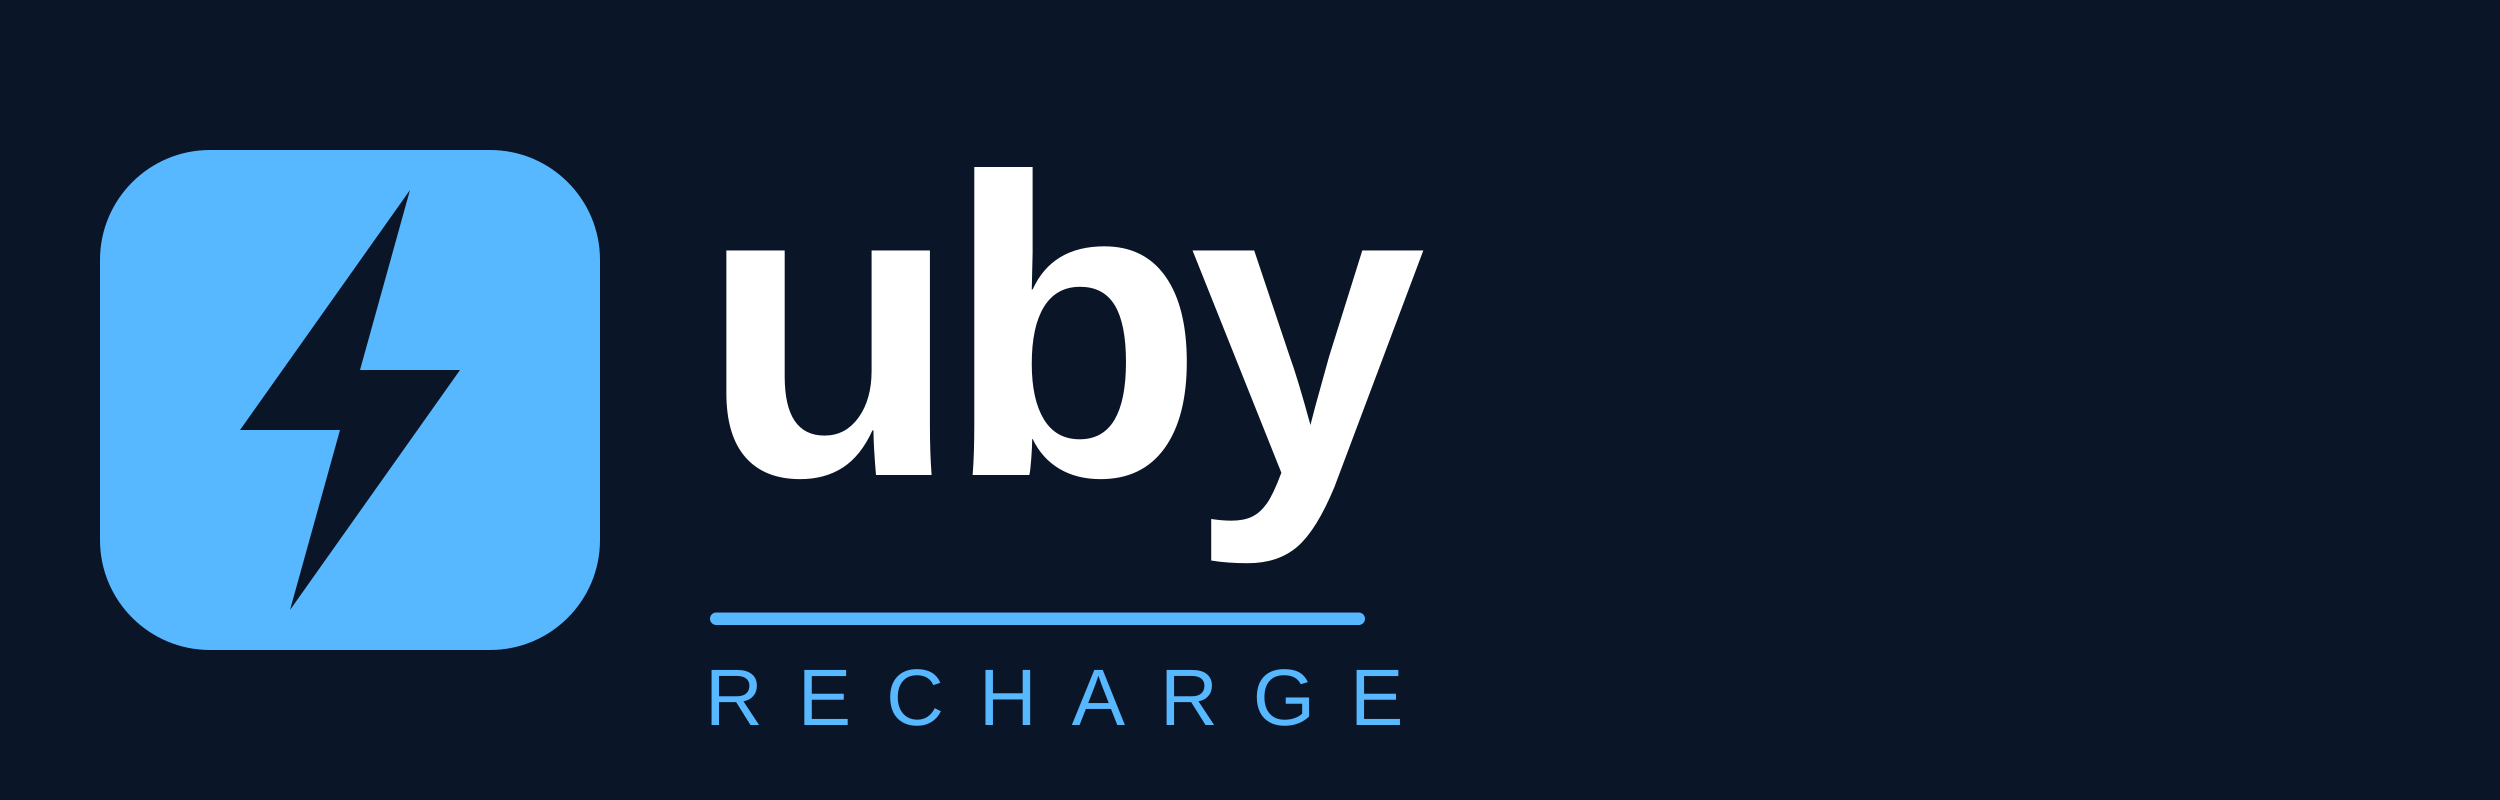
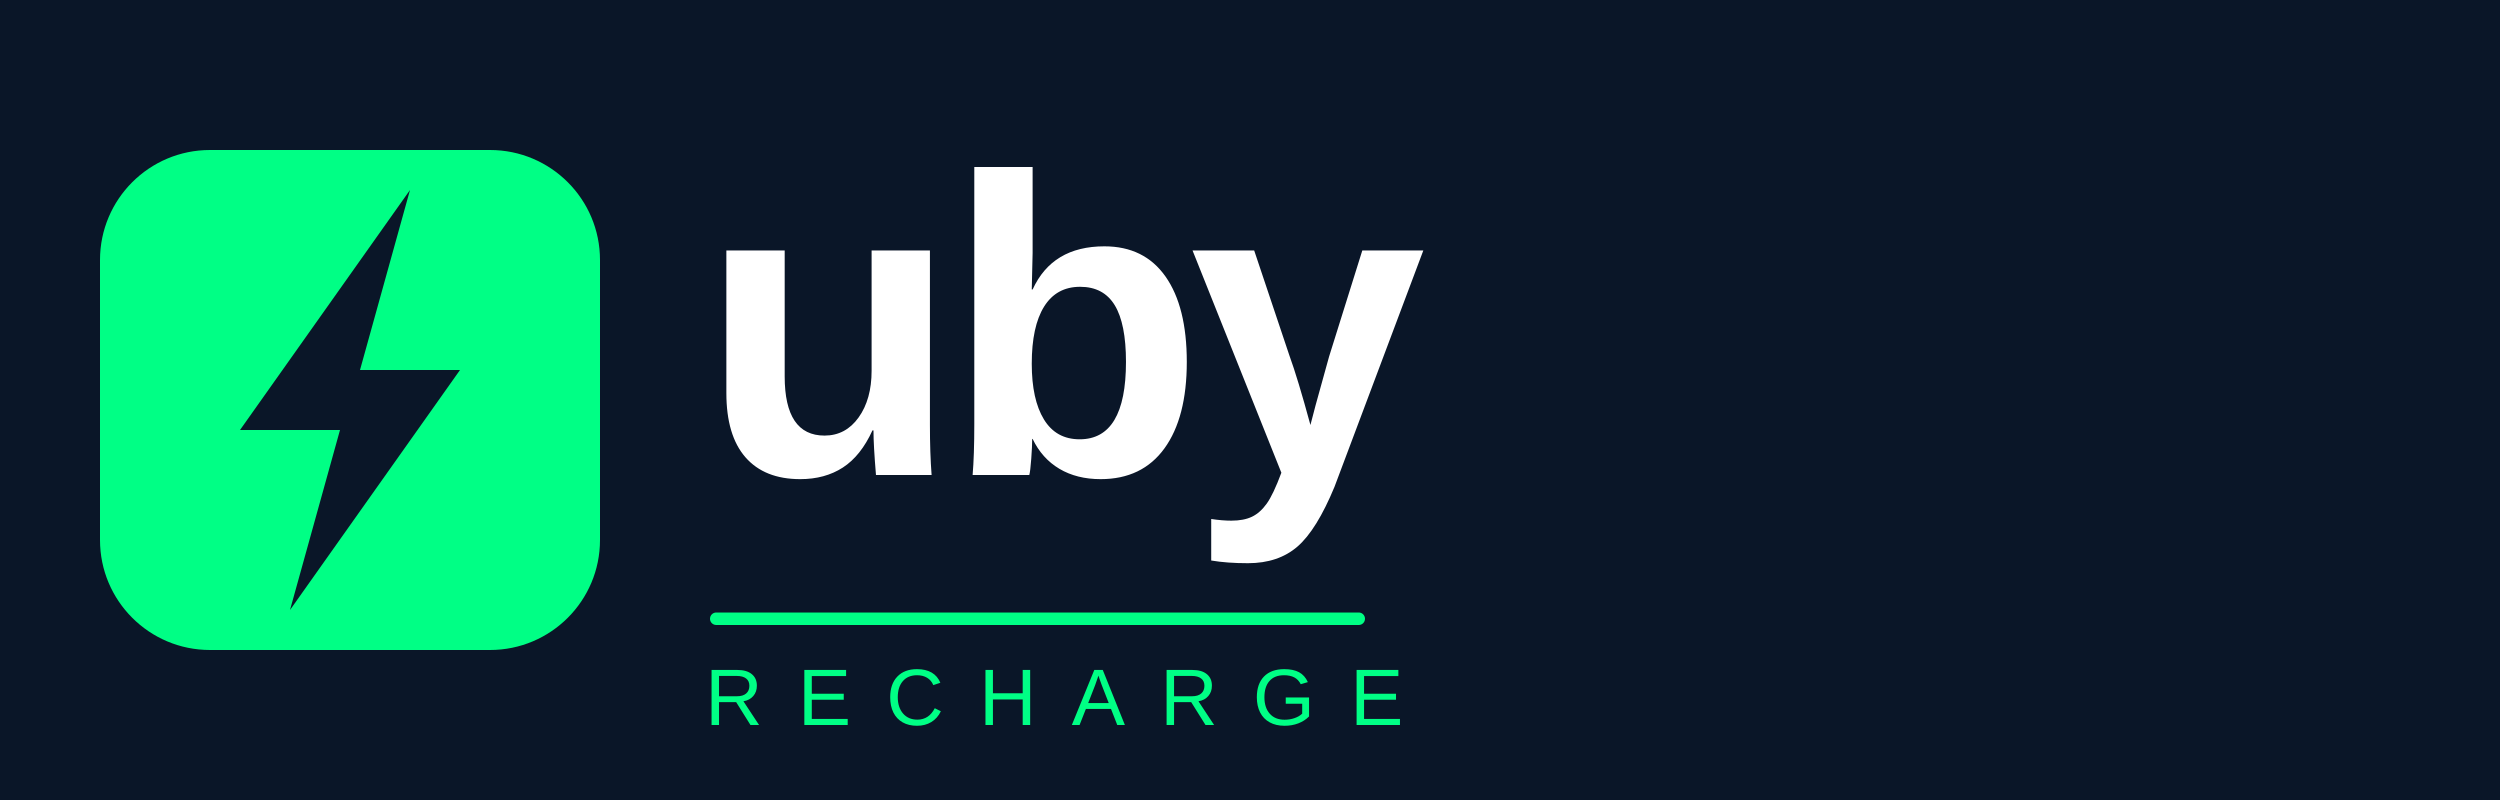
<svg xmlns="http://www.w3.org/2000/svg" viewBox="0 0 1000 320" width="1000" height="320">
  <rect width="1000" height="320" fill="#0A1628" />
  <g transform="translate(40,60)">
-     <rect x="0" y="0" width="200" height="200" rx="44" ry="44" fill="#57B7FF" />
+     <rect x="0" y="0" width="200" height="200" rx="44" ry="44" fill="#00FF85" />
    <path d="M 124 16 L 56 112 L 96 112 L 76 184 L 144 88 L 104 88 Z" fill="#0A1628" />
  </g>
  <g transform="translate(280,20)">
    <text x="0" y="170" font-family="Poppins, Arial, sans-serif" font-weight="700" font-size="170" fill="#FFFFFF" letter-spacing="-6">uby</text>
-     <rect x="4" y="225" width="262" height="5" rx="2.5" fill="#57B7FF" />
-     <text x="2" y="270" font-family="Poppins, Arial, sans-serif" font-weight="500" font-size="32" fill="#57B7FF" letter-spacing="14">RECHARGE</text>
+     <rect x="4" y="225" width="262" height="5" rx="2.5" fill="#00FF85" />
+     <text x="2" y="270" font-family="Poppins, Arial, sans-serif" font-weight="500" font-size="32" fill="#00FF85" letter-spacing="14">RECHARGE</text>
  </g>
</svg>
